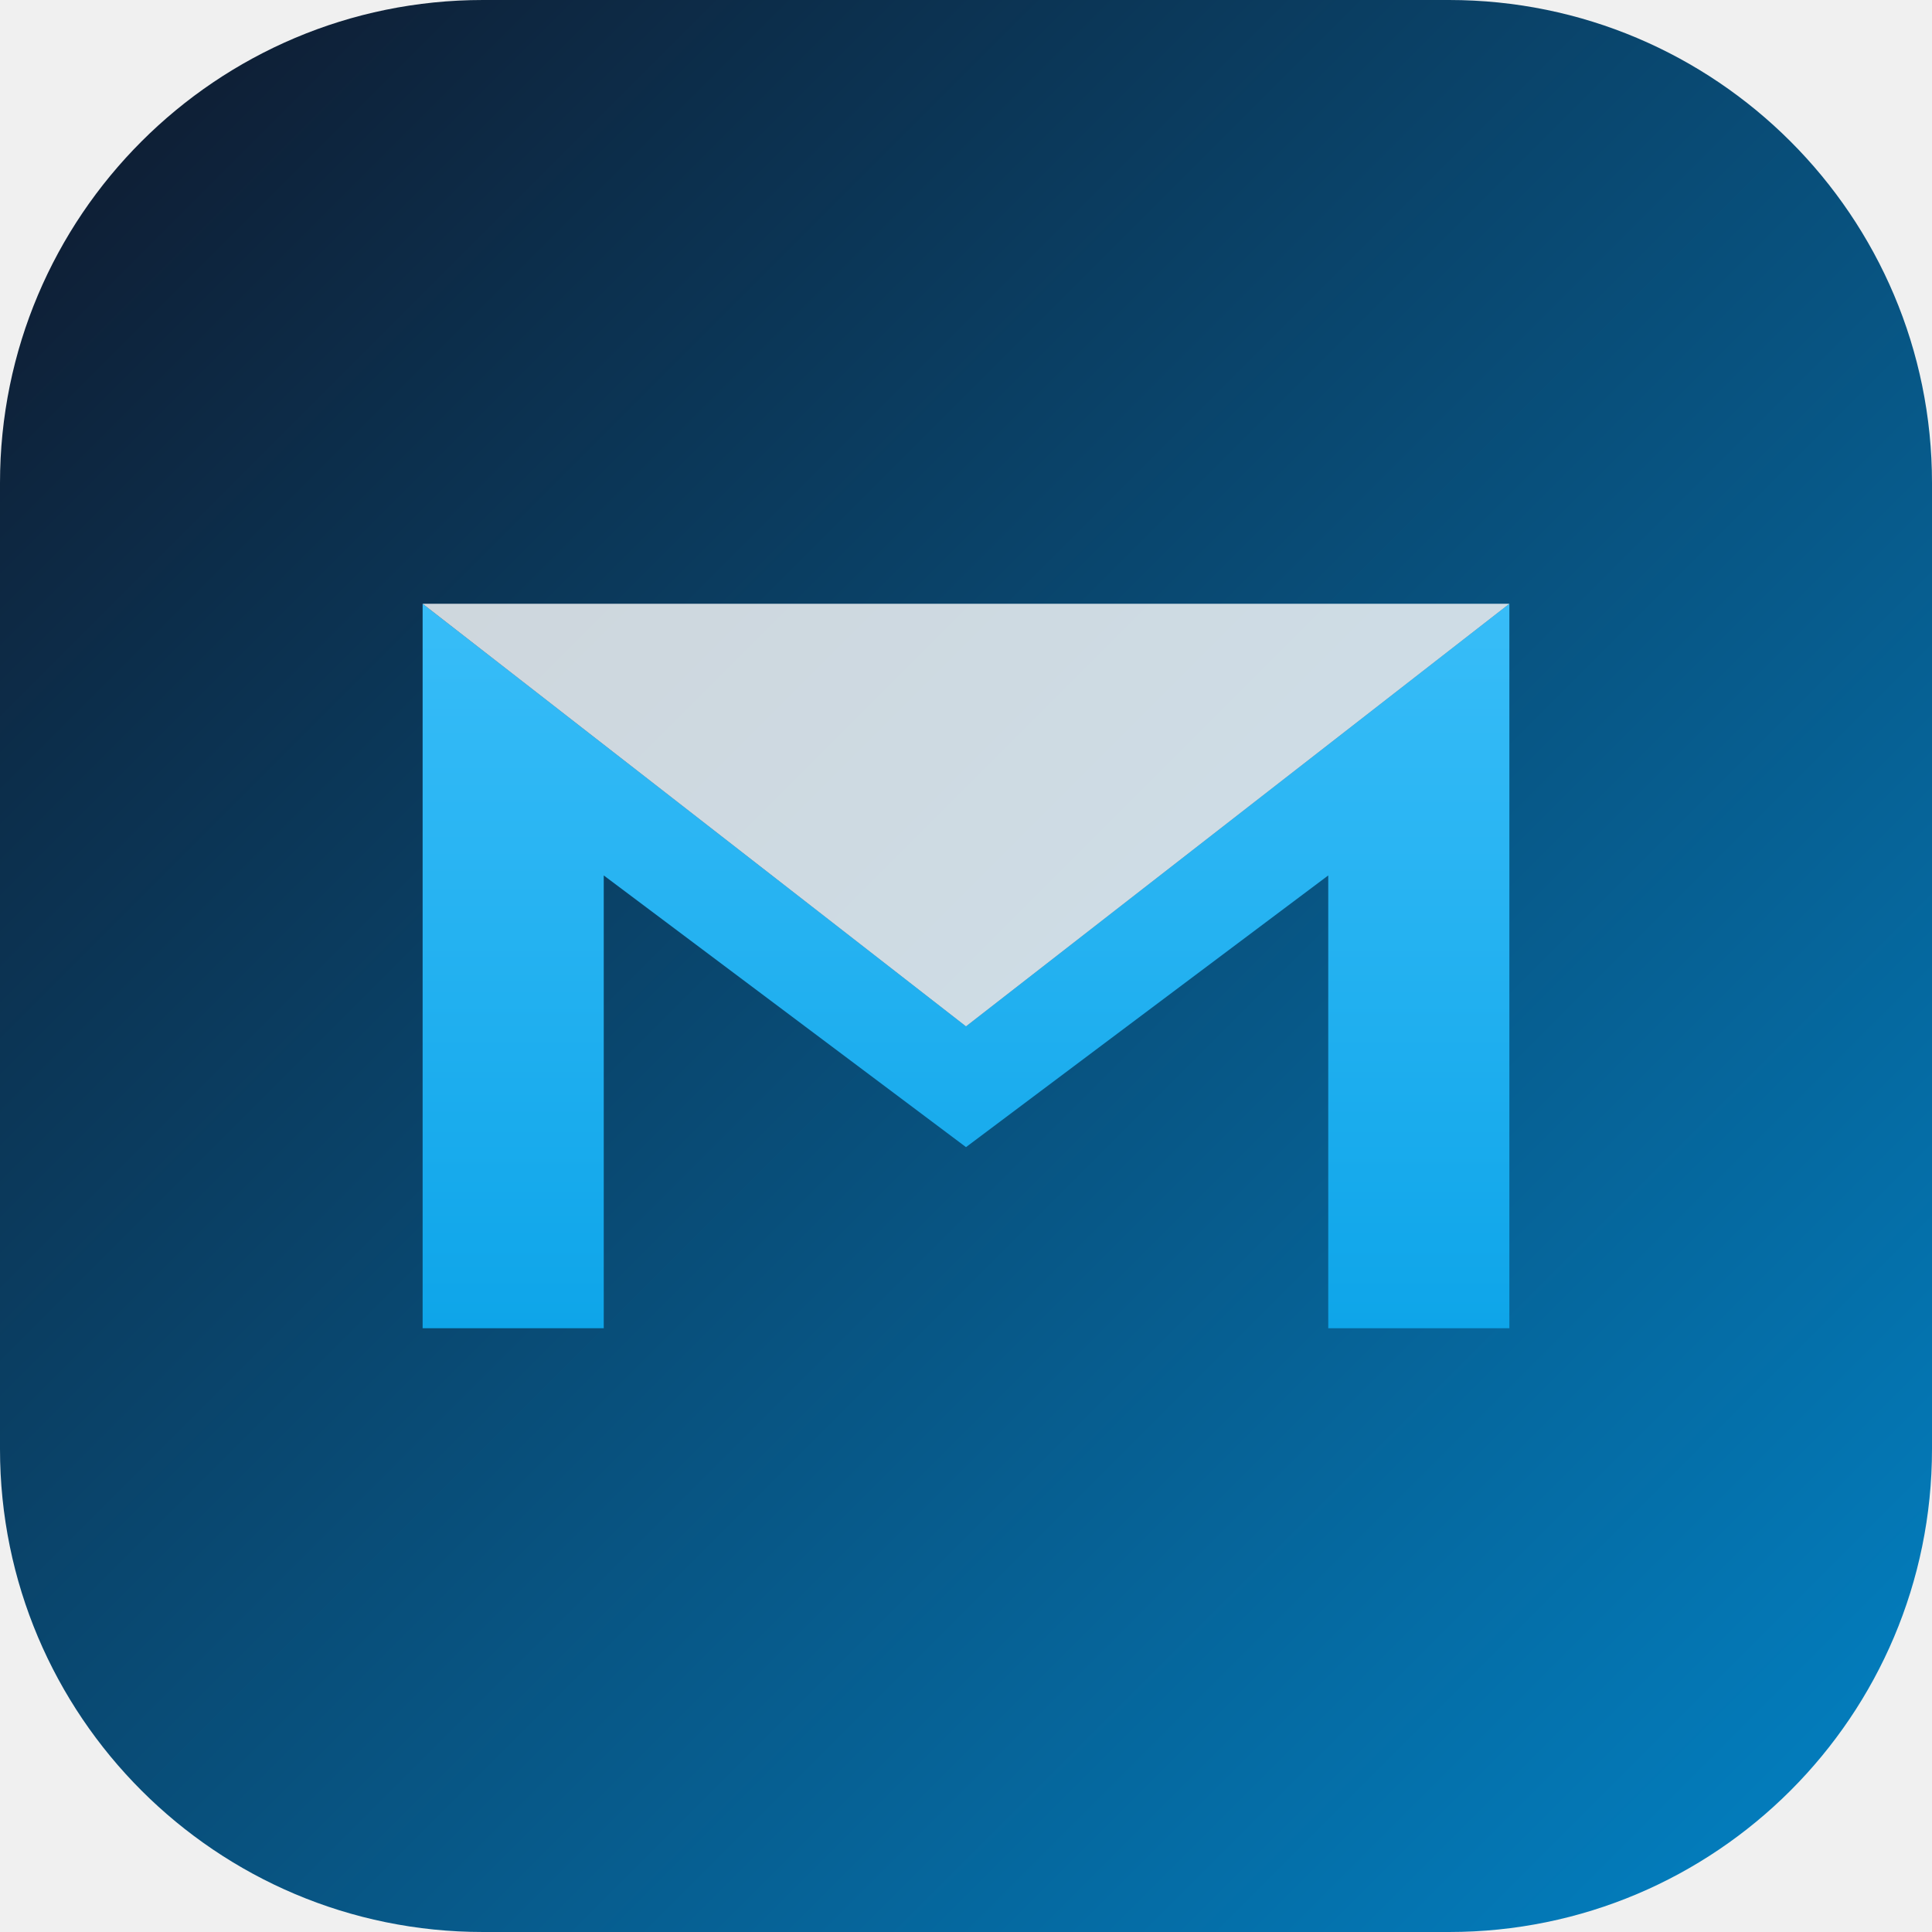
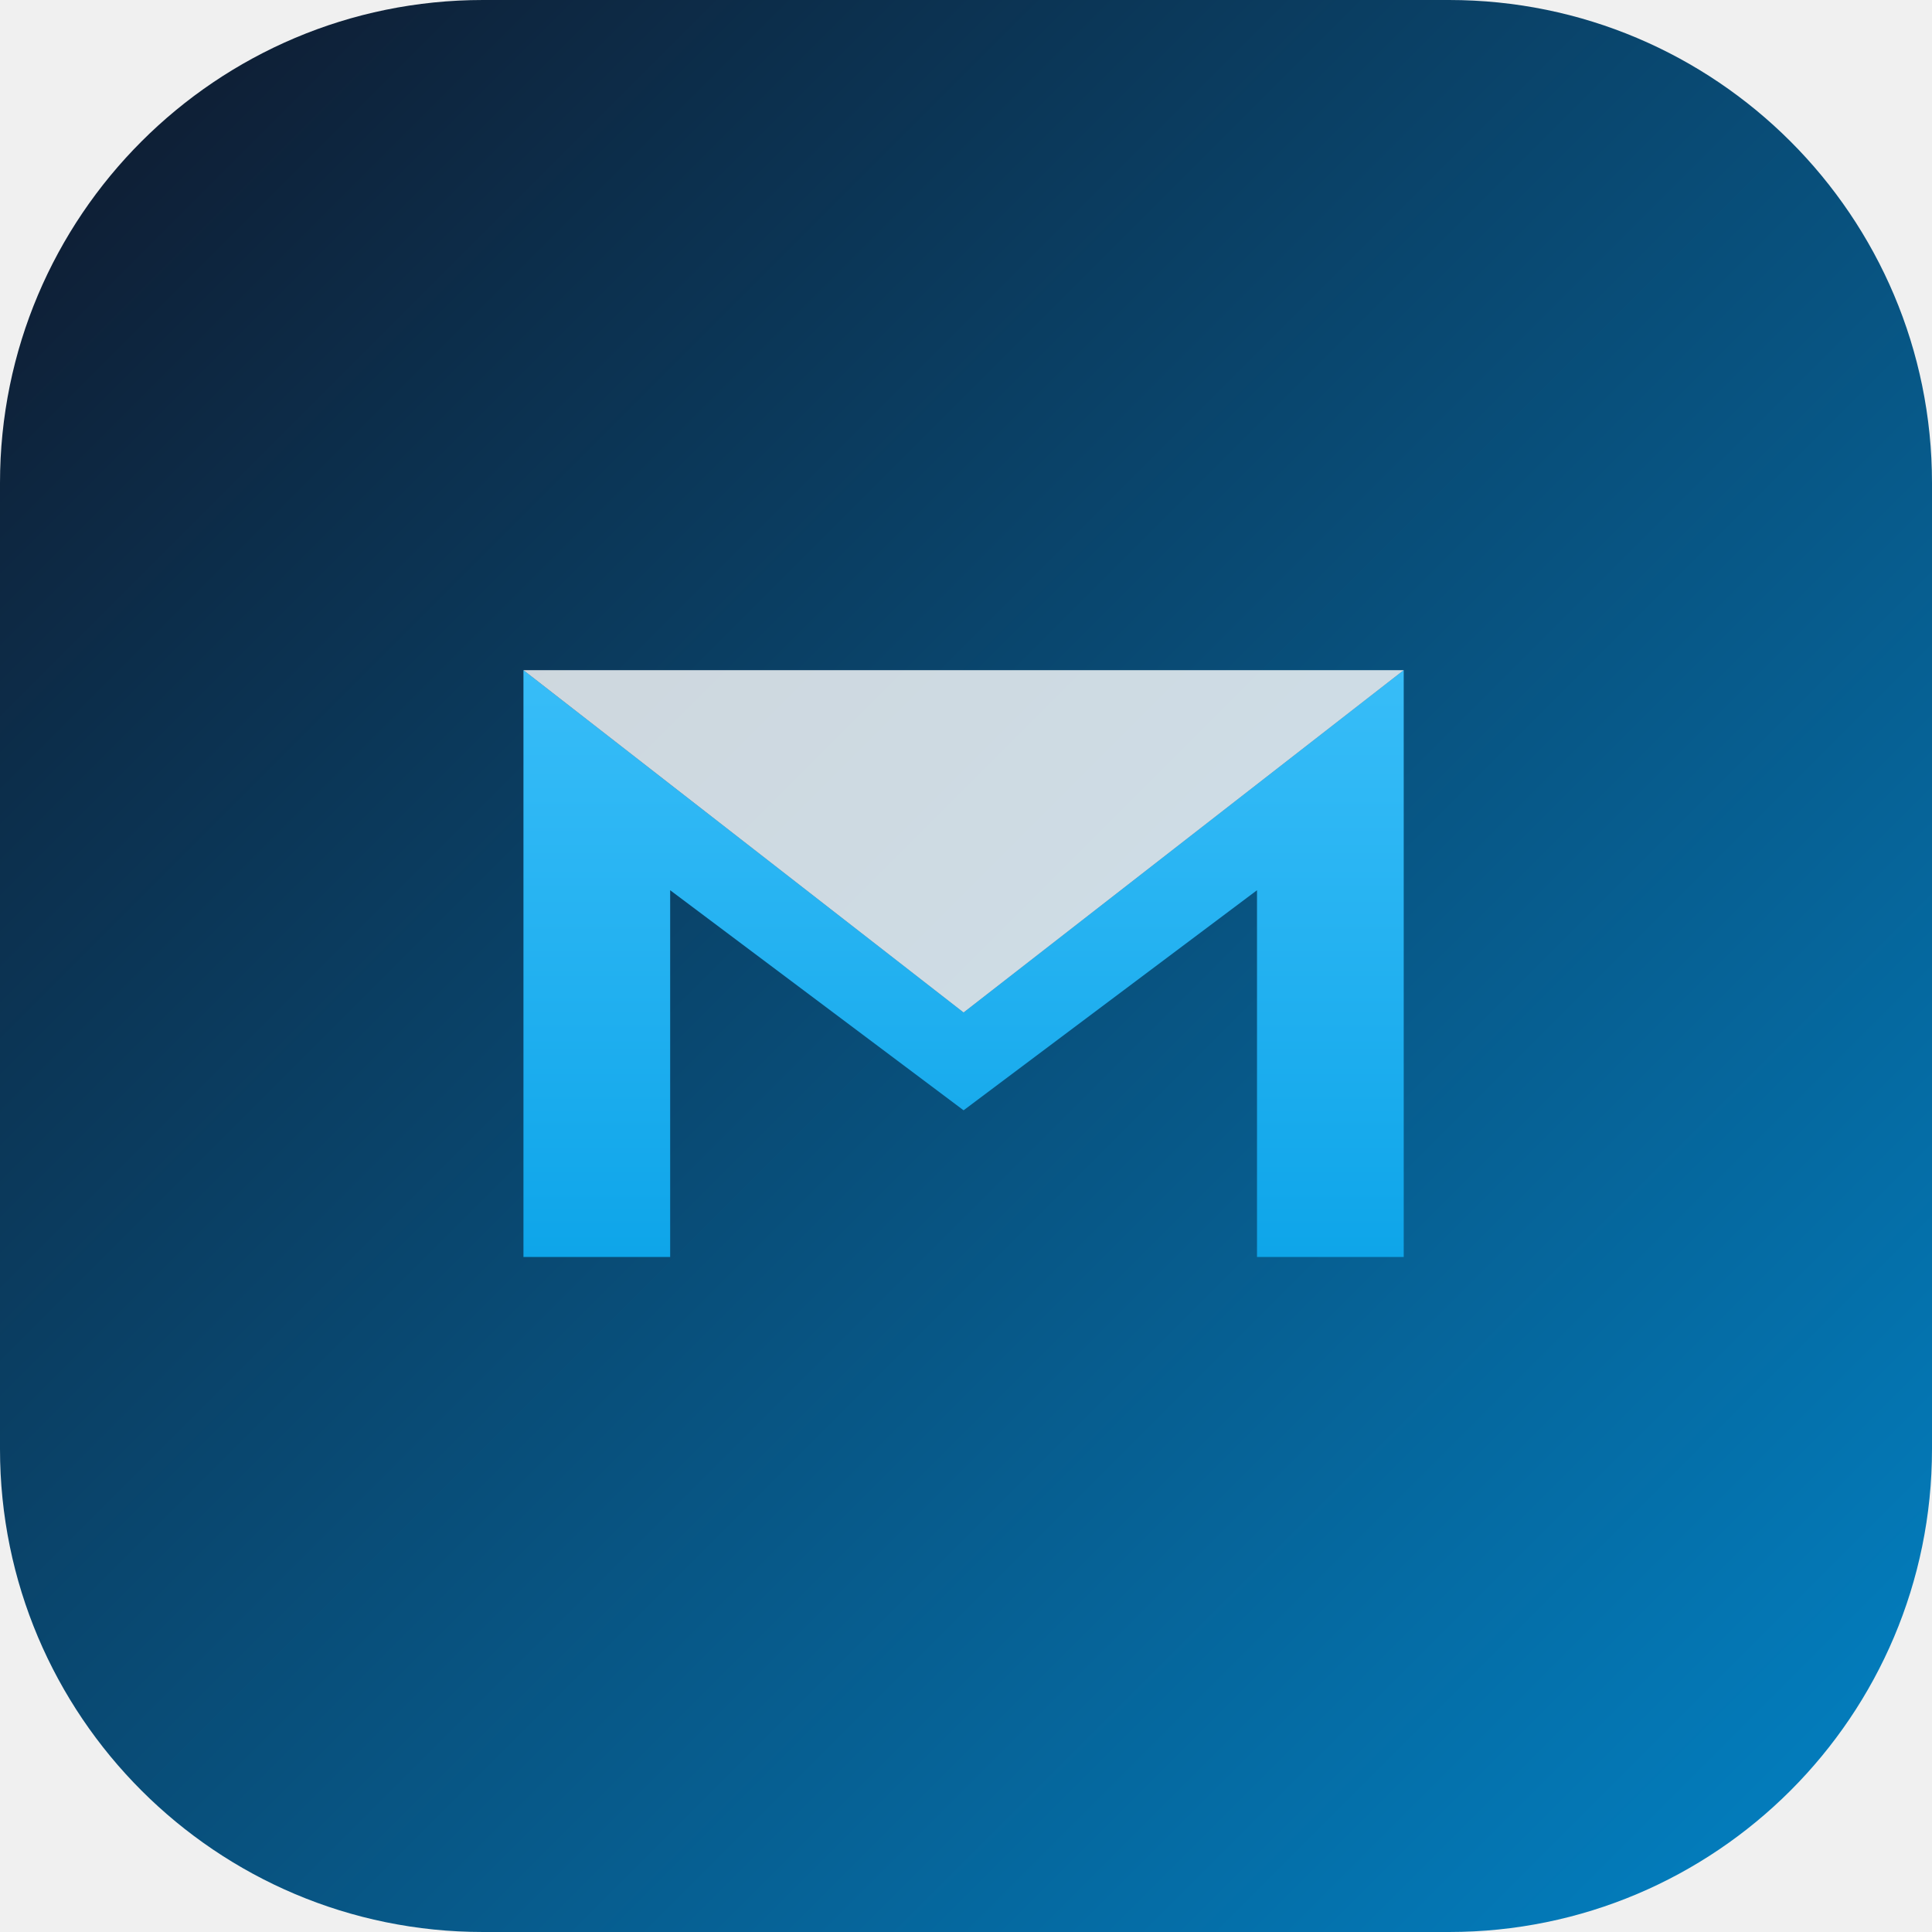
<svg xmlns="http://www.w3.org/2000/svg" viewBox="0 0 512 512">
  <defs>
    <linearGradient id="mailmasterGrad" x1="0%" y1="0%" x2="100%" y2="100%">
      <stop offset="0%" stop-color="#0F172A" />
      <stop offset="100%" stop-color="#0284C7" />
    </linearGradient>
    <linearGradient id="iconGrad" x1="0%" y1="0%" x2="0%" y2="100%">
      <stop offset="0%" stop-color="#38BDF8" />
      <stop offset="100%" stop-color="#0EA5E9" />
    </linearGradient>
  </defs>
  <rect width="512" height="512" rx="128" fill="url(#mailmasterGrad)" />
-   <path fill="url(#iconGrad)" d="M112 160l144 112 144-112v192h-48V232l-96 72-96-72v120H112V160z" />
-   <path fill="#ffffff" opacity="0.8" d="M256 272l144-112H112l144 112z" />
+   <g transform="translate(48, 48) scale(0.81)">
+     <path fill="url(#iconGrad)" d="M112 160l144 112 144-112v192h-48V232l-96 72-96-72v120H112V160z" />
+     <path fill="#ffffff" opacity="0.8" d="M256 272l144-112H112l144 112z" />
+   </g>
</svg>
